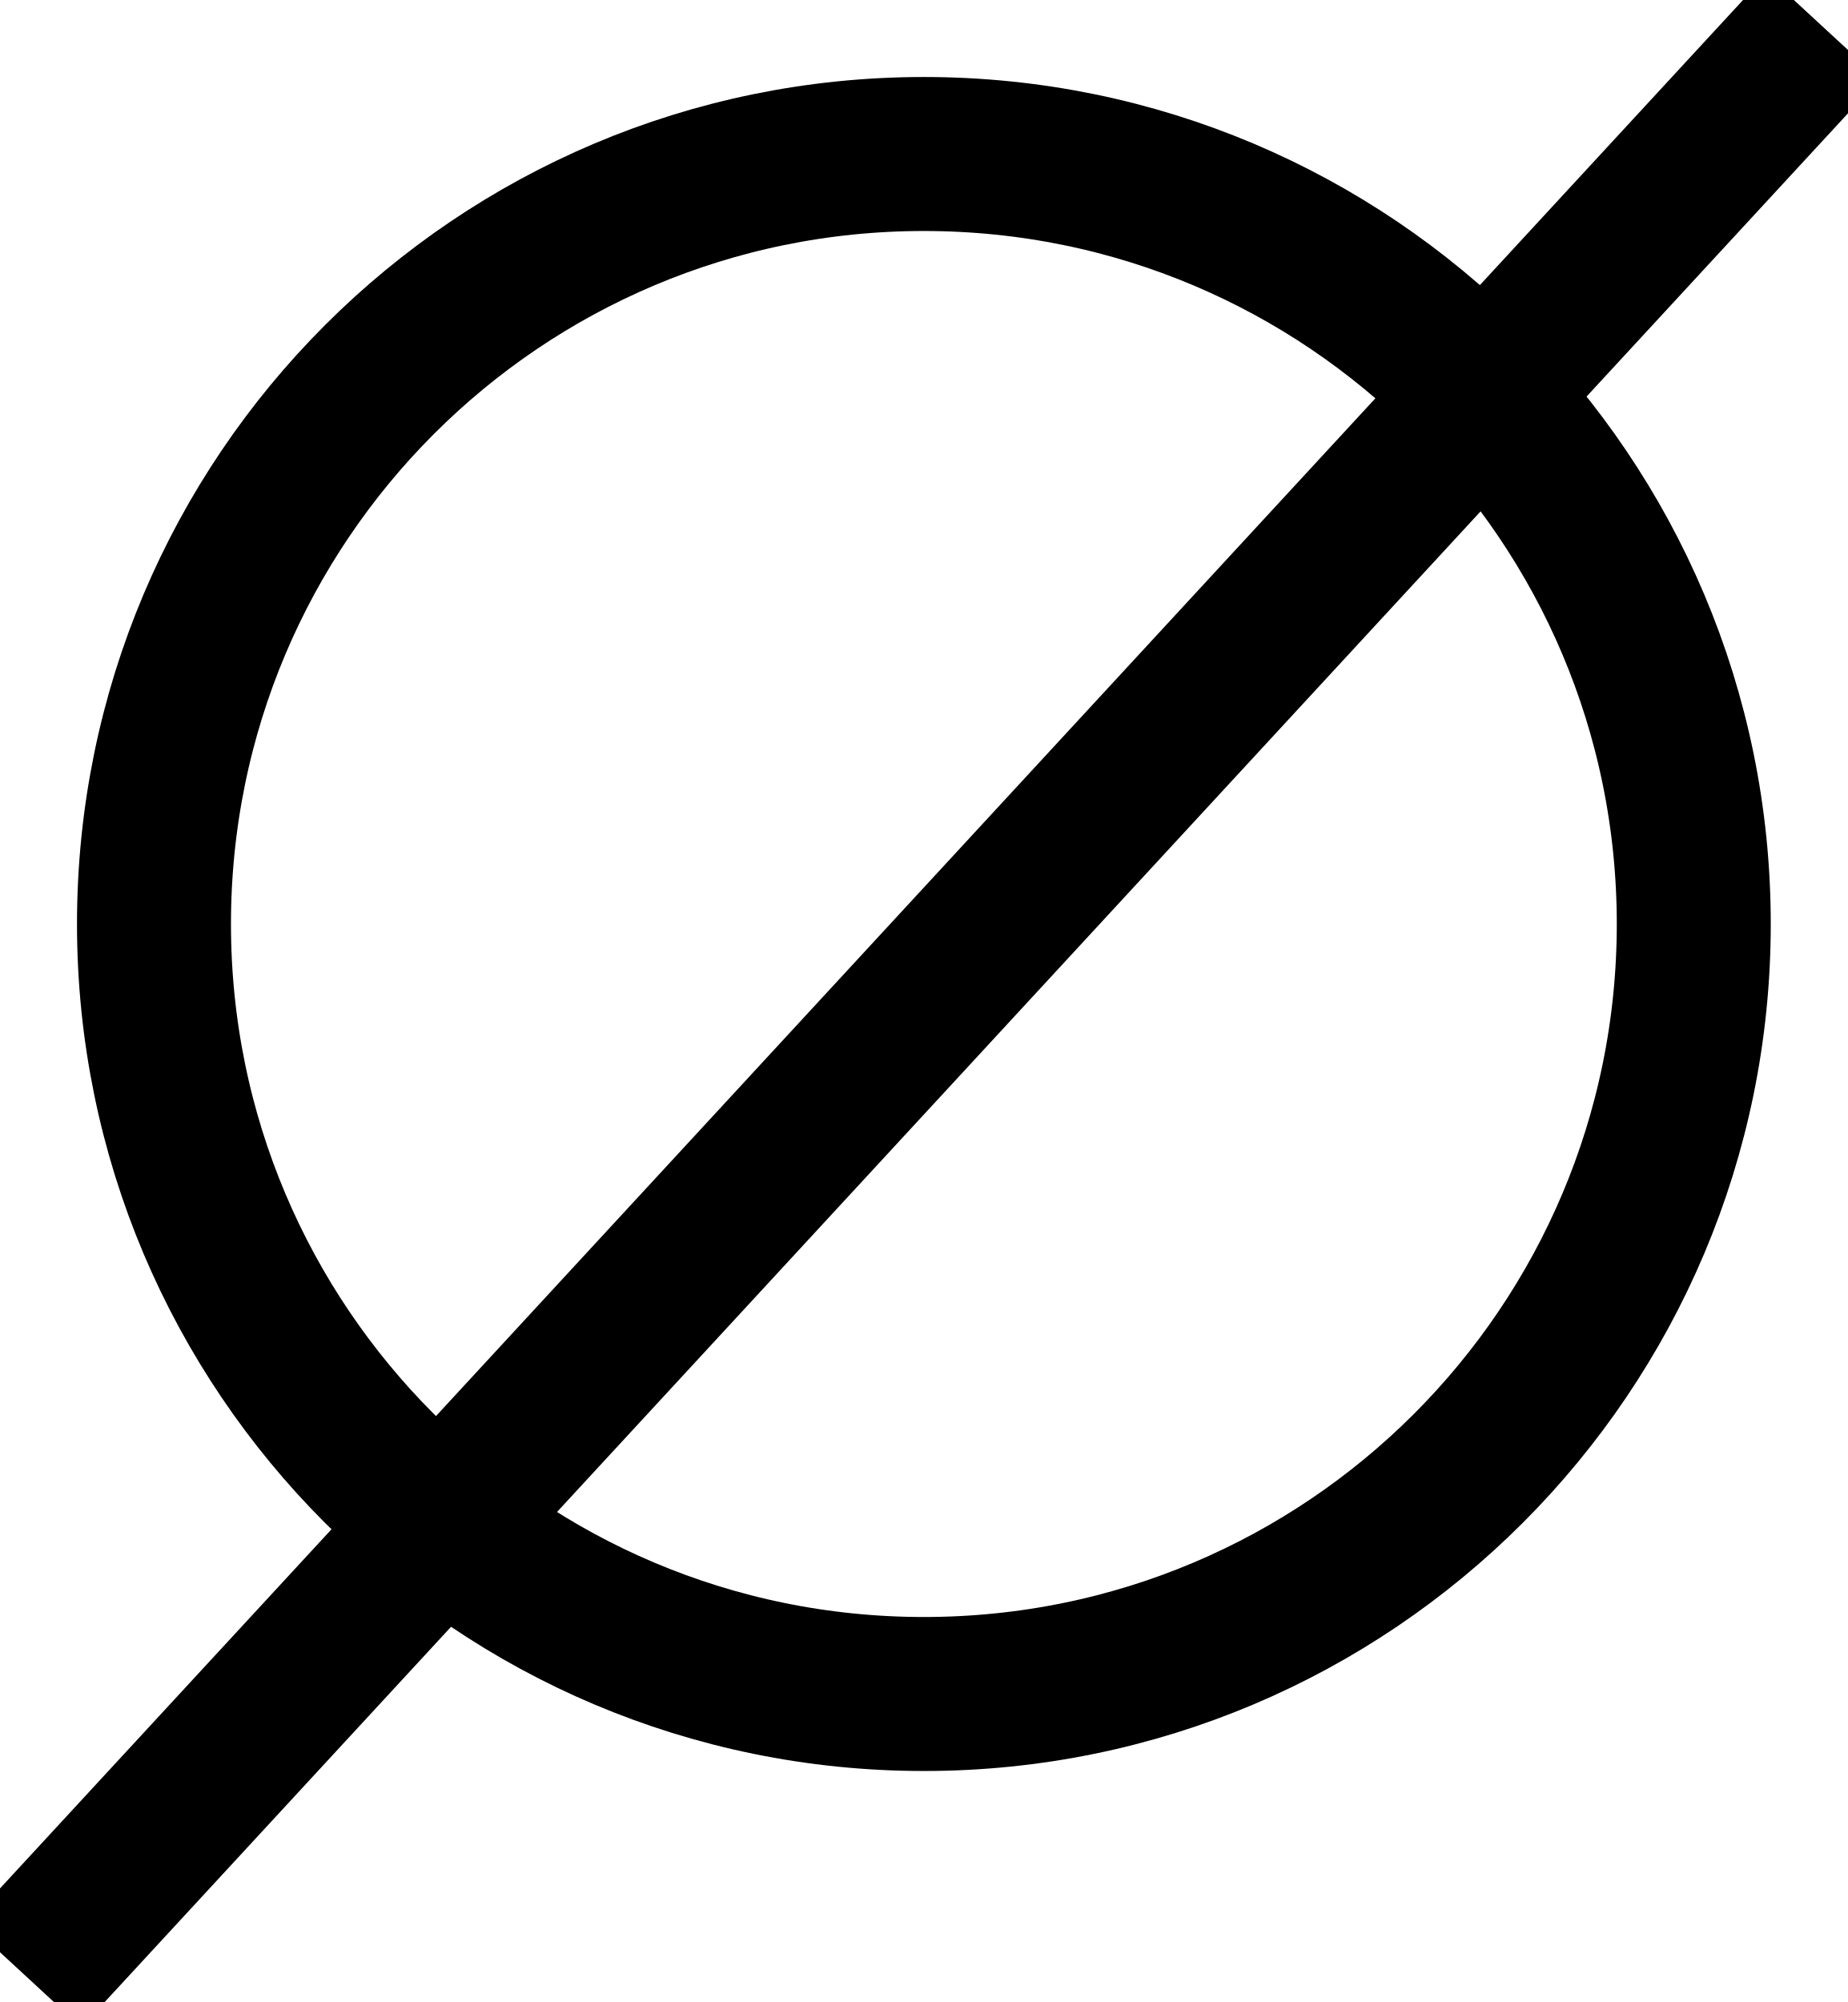
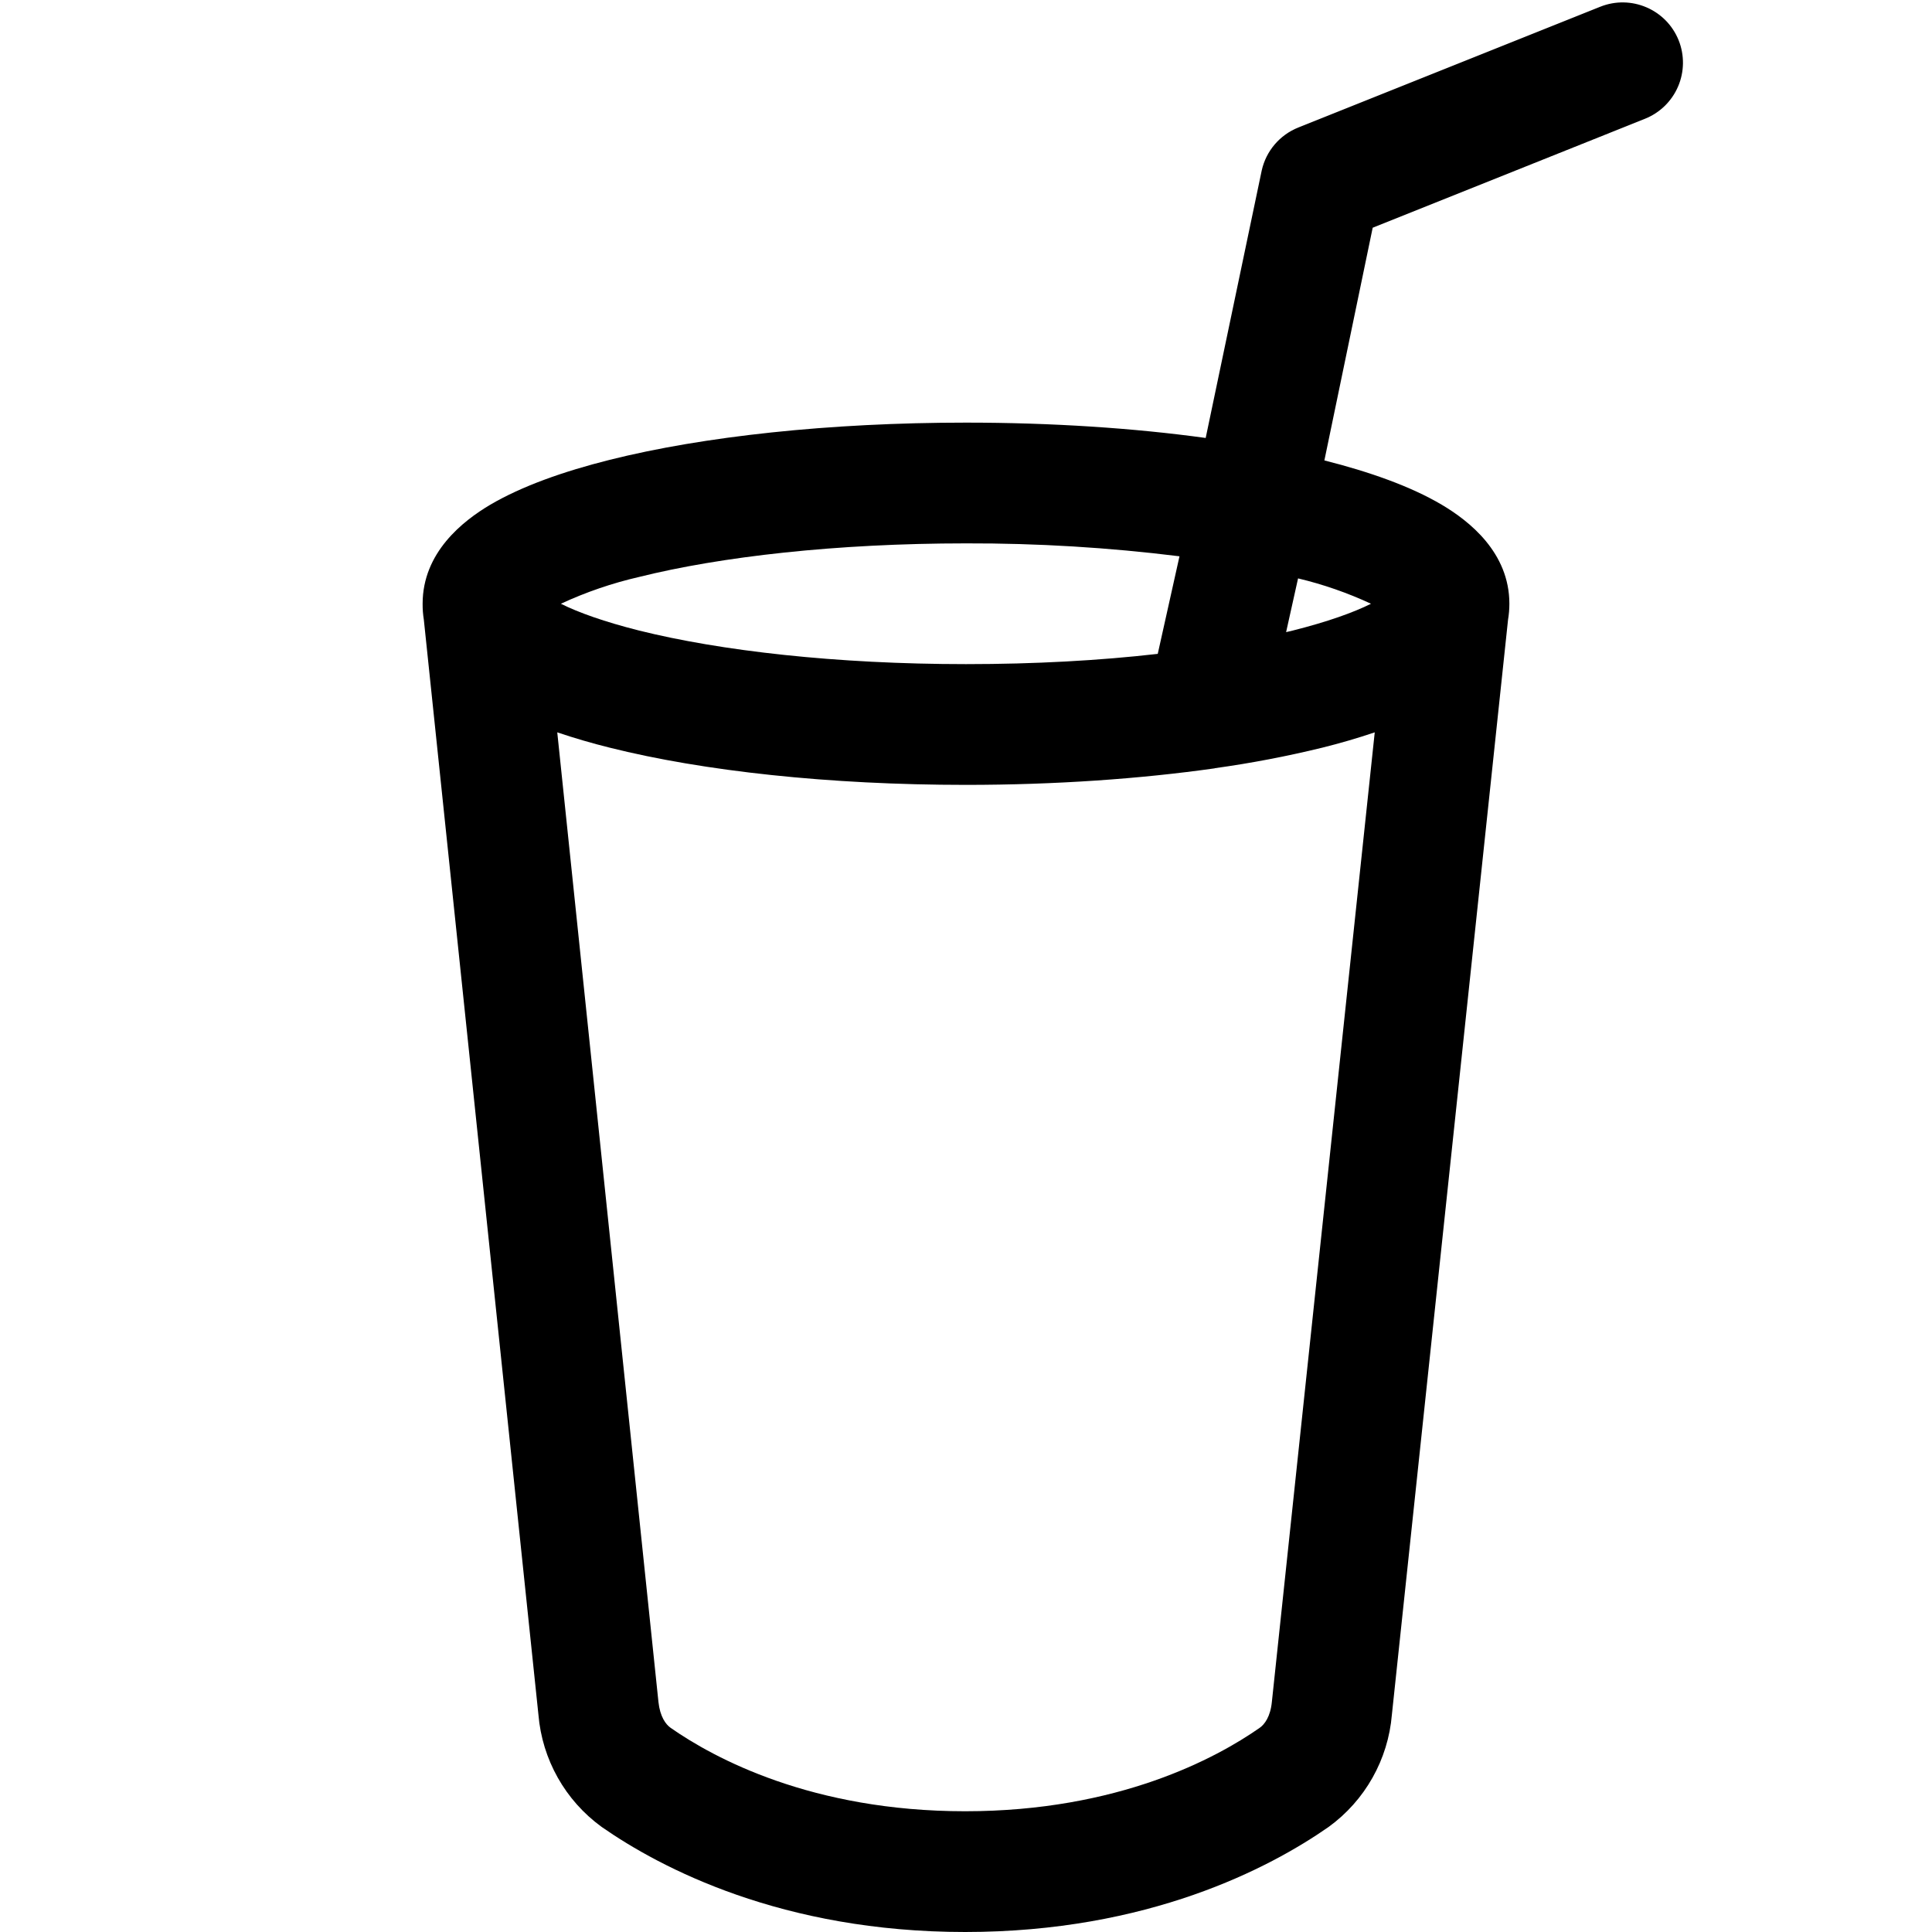
- <svg xmlns="http://www.w3.org/2000/svg" width="12px" height="13px" viewBox="0 0 12 13" version="1.1">
-   <defs />
-   <g id="Page-1" stroke="none" stroke-width="1" fill="none" fill-rule="evenodd">
-     <g id="pizza33-homepage" transform="translate(-978, -126)" stroke="#000000">
-       <g id="order-over-+-select" transform="translate(950, -5)">
-         <g id="pizza-out" transform="translate(0, 88)">
-           <g id="pizza">
-             <g id="pizza-info">
-               <g id="size-icon" transform="translate(28, 43)">
-                 <circle id="Oval-8" cx="6" cy="6" r="5" />
-                 <path d="M0.5,0.542 L11.5,12.458" id="Line" stroke-linecap="square" transform="translate(6, 6.5) scale(-1, 1) translate(-6, -6.5) " />
-               </g>
-             </g>
-           </g>
-         </g>
-       </g>
-     </g>
-   </g>
+ <svg xmlns="http://www.w3.org/2000/svg" width="15" height="15" fill="currentColor" class="bi bi-cup-straw" viewBox="0 0 16 16">
+   <path d="M13.902.334a.5.5 0 0 1-.28.65l-2.254.902-.4 1.927c.376.095.715.215.972.367.228.135.56.396.56.82 0 .046-.004.09-.011.132l-.962 9.068a1.28 1.28 0 0 1-.524.93c-.488.34-1.494.87-3.01.87-1.516 0-2.522-.53-3.01-.87a1.28 1.28 0 0 1-.524-.93L3.51 5.132A.78.78 0 0 1 3.5 5c0-.424.332-.685.56-.82.262-.154.607-.276.99-.372C5.824 3.614 6.867 3.5 8 3.5c.712 0 1.389.045 1.985.127l.464-2.215a.5.5 0 0 1 .303-.356l2.5-1a.5.5 0 0 1 .65.278zM9.768 4.607A13.991 13.991 0 0 0 8 4.5c-1.076 0-2.033.11-2.707.278A3.284 3.284 0 0 0 4.645 5c.146.073.362.15.648.222C5.967 5.39 6.924 5.5 8 5.5c.571 0 1.109-.03 1.588-.085l.18-.808zm.292 1.756C9.445 6.45 8.742 6.5 8 6.5c-1.133 0-2.176-.114-2.95-.308a5.514 5.514 0 0 1-.435-.127l.838 8.03c.013.121.06.186.102.215.357.249 1.168.69 2.438.69 1.27 0 2.081-.441 2.438-.69.042-.029.09-.094.102-.215l.852-8.03a5.517 5.517 0 0 1-.435.127 8.88 8.88 0 0 1-.89.17zM4.467 4.884s.003.002.005.006l-.005-.006zm7.066 0l-.005.006c.002-.004.005-.006.005-.006zM11.354 5a3.174 3.174 0 0 0-.604-.21l-.099.445.055-.013c.286-.072.502-.149.648-.222z" />
</svg>
